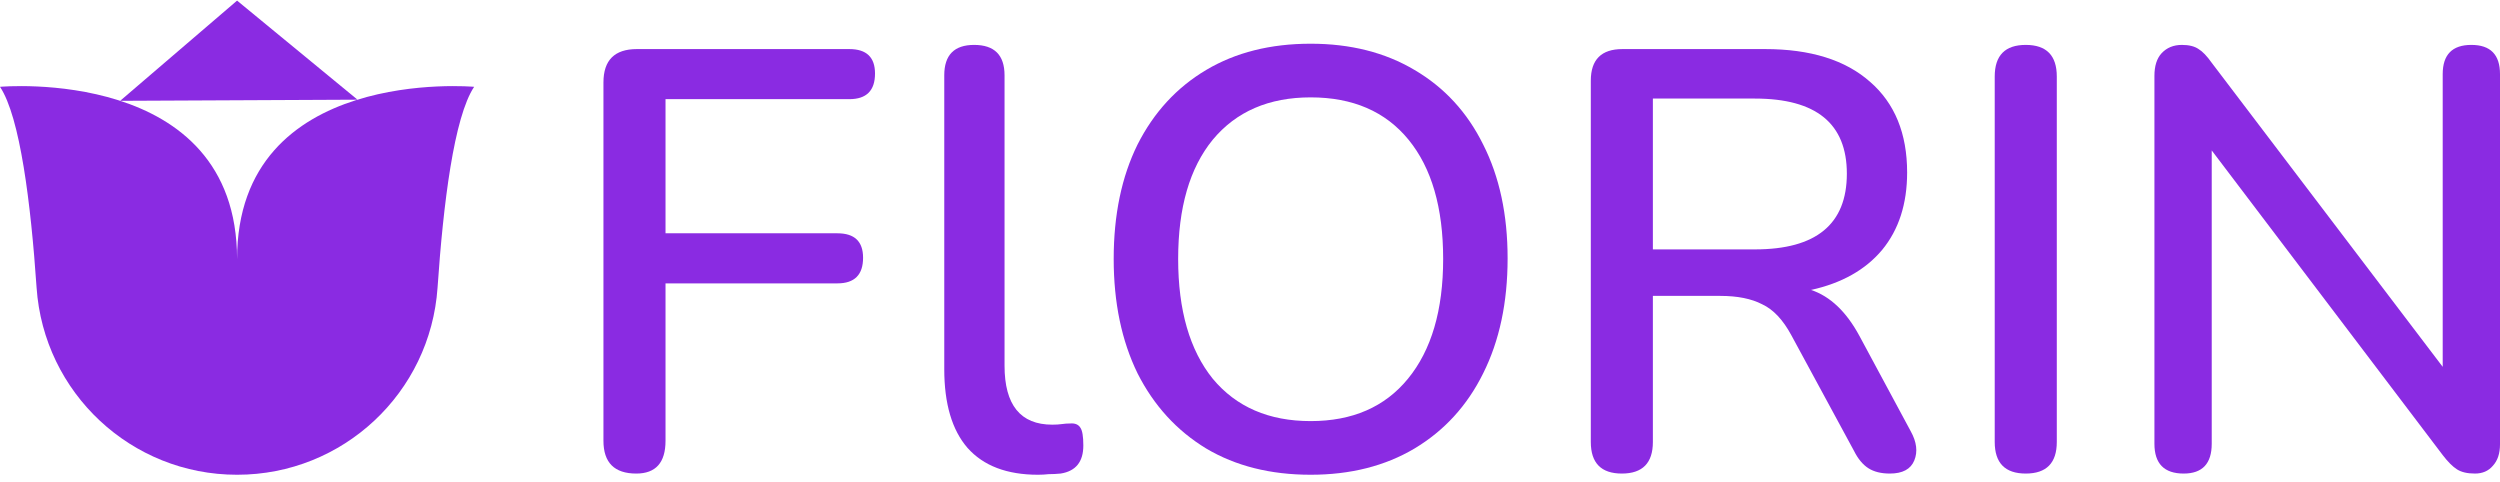
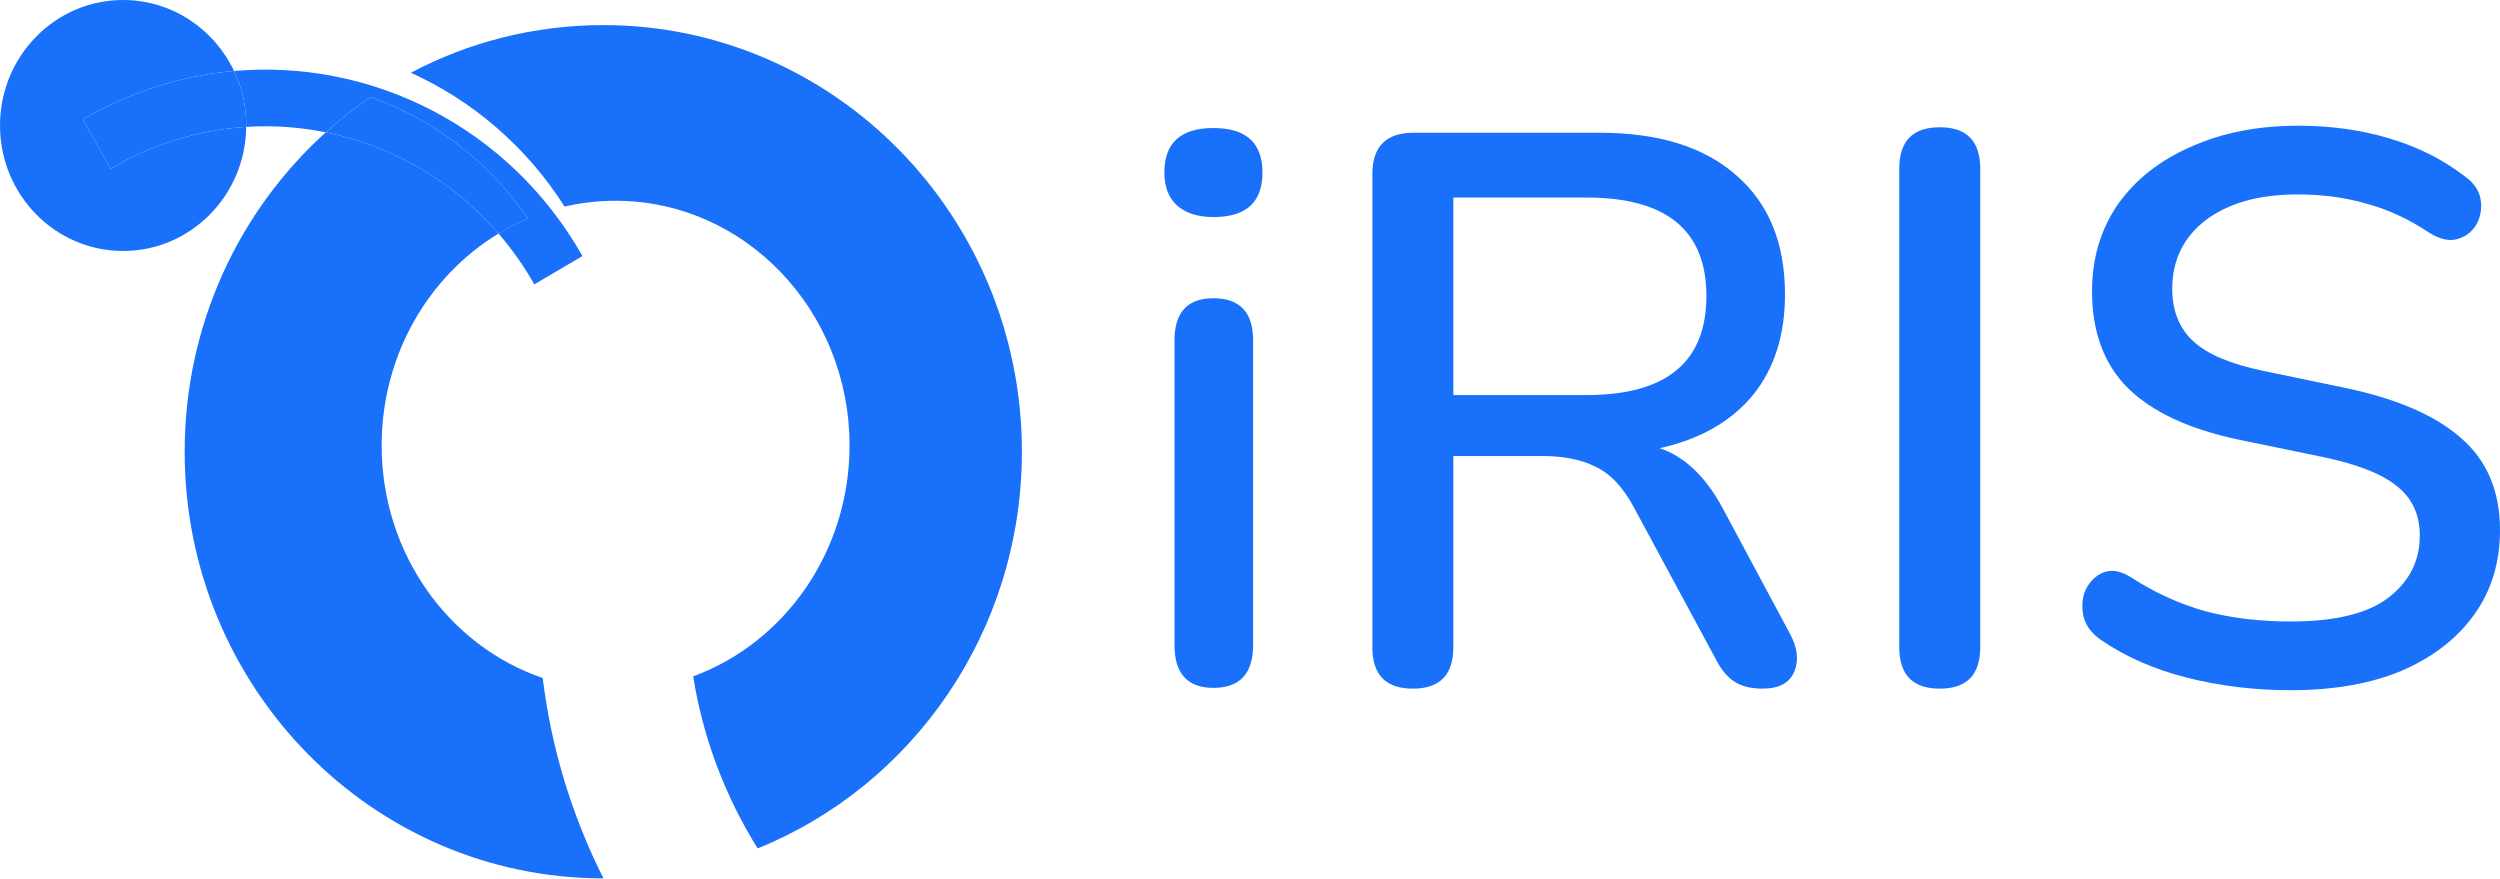
- <svg xmlns="http://www.w3.org/2000/svg" width="317" height="61" viewBox="0 0 317 61" fill="none">
-   <path d="M80.68 60.047C77.905 60.047 76.517 58.661 76.517 55.889V10.457C76.517 7.634 77.93 6.223 80.755 6.223H107.697C109.867 6.223 110.952 7.256 110.952 9.323C110.952 11.49 109.867 12.573 107.697 12.573H84.388V29.582H106.184C108.353 29.582 109.438 30.615 109.438 32.682C109.438 34.849 108.353 35.932 106.184 35.932H84.388V55.889C84.388 58.661 83.152 60.047 80.68 60.047Z" fill="#8A2BE2" />
-   <path d="M131.615 60.198C127.679 60.198 124.702 59.064 122.684 56.796C120.717 54.529 119.733 51.202 119.733 46.818V9.55C119.733 6.979 120.994 5.694 123.517 5.694C126.09 5.694 127.376 6.979 127.376 9.55V46.364C127.376 51.353 129.395 53.848 133.431 53.848C133.885 53.848 134.289 53.823 134.642 53.773C134.995 53.722 135.348 53.697 135.701 53.697C136.307 53.647 136.736 53.823 136.988 54.226C137.24 54.579 137.366 55.335 137.366 56.494C137.366 58.56 136.408 59.745 134.49 60.047C133.986 60.097 133.481 60.123 132.977 60.123C132.523 60.173 132.069 60.198 131.615 60.198Z" fill="#8A2BE2" />
-   <path d="M166.191 60.198C161.095 60.198 156.68 59.089 152.947 56.872C149.213 54.604 146.312 51.429 144.244 47.347C142.225 43.215 141.216 38.376 141.216 32.833C141.216 27.239 142.225 22.401 144.244 18.319C146.312 14.236 149.213 11.087 152.947 8.869C156.68 6.652 161.095 5.543 166.191 5.543C171.236 5.543 175.626 6.652 179.359 8.869C183.143 11.087 186.044 14.236 188.062 18.319C190.131 22.401 191.165 27.213 191.165 32.757C191.165 38.351 190.131 43.215 188.062 47.347C186.044 51.429 183.143 54.604 179.359 56.872C175.626 59.089 171.236 60.198 166.191 60.198ZM166.191 53.395C171.488 53.395 175.6 51.605 178.527 48.027C181.503 44.399 182.992 39.334 182.992 32.833C182.992 26.332 181.529 21.292 178.602 17.714C175.676 14.136 171.539 12.347 166.191 12.347C160.893 12.347 156.756 14.136 153.779 17.714C150.853 21.292 149.39 26.332 149.39 32.833C149.39 39.334 150.853 44.399 153.779 48.027C156.756 51.605 160.893 53.395 166.191 53.395Z" fill="#8A2BE2" />
-   <path d="M205.65 60.047C203.026 60.047 201.714 58.711 201.714 56.04V10.23C201.714 7.559 203.051 6.223 205.725 6.223H223.813C229.564 6.223 234.004 7.609 237.132 10.381C240.26 13.102 241.824 16.933 241.824 21.872C241.824 25.853 240.765 29.129 238.646 31.699C236.527 34.219 233.525 35.907 229.64 36.764C232.062 37.57 234.105 39.51 235.77 42.584L242.279 54.68C243.035 56.04 243.187 57.275 242.733 58.384C242.279 59.493 241.244 60.047 239.63 60.047C238.52 60.047 237.612 59.82 236.905 59.367C236.199 58.913 235.593 58.182 235.089 57.174L227.143 42.509C226.083 40.543 224.847 39.233 223.434 38.578C222.072 37.872 220.306 37.52 218.137 37.52H209.585V56.04C209.585 58.711 208.273 60.047 205.65 60.047ZM209.585 31.623H222.526C230.296 31.623 234.181 28.423 234.181 22.023C234.181 15.673 230.296 12.498 222.526 12.498H209.585V31.623Z" fill="#8A2BE2" />
-   <path d="M256.866 60.047C254.243 60.047 252.931 58.711 252.931 56.04V9.701C252.931 7.03 254.243 5.694 256.866 5.694C259.49 5.694 260.802 7.03 260.802 9.701V56.04C260.802 58.711 259.49 60.047 256.866 60.047Z" fill="#8A2BE2" />
-   <path d="M276.89 60.047C274.417 60.047 273.181 58.787 273.181 56.267V9.625C273.181 8.365 273.484 7.408 274.089 6.752C274.745 6.047 275.603 5.694 276.663 5.694C277.571 5.694 278.277 5.871 278.782 6.223C279.286 6.526 279.841 7.105 280.447 7.962L309.735 46.515V9.398C309.735 6.929 310.946 5.694 313.367 5.694C315.789 5.694 317 6.929 317 9.398V56.343C317 57.502 316.697 58.409 316.092 59.064C315.537 59.719 314.78 60.047 313.821 60.047C312.863 60.047 312.106 59.871 311.551 59.518C310.996 59.165 310.391 58.56 309.735 57.703L280.447 19.075V56.267C280.447 58.787 279.261 60.047 276.89 60.047Z" fill="#8A2BE2" />
-   <path d="M30.06 32.87C30.058 8.276 0 11.008 0 11.008C2.553 14.84 3.913 25.837 4.638 36.463C5.55 49.827 16.645 60.198 30.04 60.198H30.08C43.475 60.198 54.571 49.827 55.482 36.463C56.207 25.837 57.568 14.84 60.121 11.008C60.121 11.008 30.058 8.276 30.06 32.87Z" fill="#8A2BE2" />
-   <path d="M15.235 12.785L30.061 0.077L45.333 12.64" fill="#8A2BE2" />
+ <svg xmlns="http://www.w3.org/2000/svg" width="74" height="26" viewBox="0 0 74 26" fill="none">
+   <path d="M30.248 13.371C30.248 18.701 27.008 23.26 22.427 25.113C21.475 23.589 20.813 21.866 20.518 20.02C23.213 19.03 25.146 16.344 25.146 13.186C25.146 9.186 22.046 5.943 18.221 5.943C17.703 5.943 17.198 6.002 16.712 6.115C15.566 4.315 13.969 2.973 12.161 2.153C13.866 1.252 15.803 0.743 17.857 0.743C24.7 0.743 30.248 6.397 30.248 13.371Z" fill="#1971FB" />
+   <path d="M2.452 3.54L3.275 4.993C4.545 4.246 5.918 3.843 7.288 3.756L7.289 3.714C7.289 3.136 7.159 2.589 6.928 2.101C5.397 2.235 3.87 2.706 2.452 3.54Z" fill="#1971FB" />
+   <path fill-rule="evenodd" clip-rule="evenodd" d="M0 3.714C0 1.663 1.632 0 3.644 0C5.09 0 6.338 0.858 6.928 2.101C5.397 2.235 3.87 2.706 2.452 3.54L3.275 4.993C4.545 4.246 5.918 3.843 7.288 3.756C7.266 5.788 5.643 7.429 3.644 7.429C1.632 7.429 0 5.766 0 3.714ZM9.643 3.917C7.081 6.23 5.466 9.609 5.466 13.371C5.466 20.346 11.014 26 17.857 26L17.863 26C16.944 24.177 16.323 22.18 16.064 20.07C13.296 19.122 11.297 16.398 11.297 13.186C11.297 10.506 12.689 8.166 14.757 6.913C15.151 7.369 15.506 7.872 15.815 8.418L17.241 7.579C15.07 3.747 10.985 1.744 6.928 2.101C7.159 2.589 7.289 3.136 7.289 3.714L7.288 3.756C8.08 3.706 8.872 3.761 9.643 3.917ZM9.643 3.917C11.586 4.309 13.399 5.337 14.757 6.913C15.034 6.745 15.324 6.597 15.624 6.47C14.45 4.747 12.802 3.523 10.966 2.874C10.502 3.192 10.06 3.54 9.643 3.917Z" fill="#1971FB" />
+   <path d="M15.624 6.47C14.45 4.747 12.802 3.523 10.966 2.874C10.502 3.192 10.06 3.54 9.643 3.917C11.586 4.309 13.399 5.337 14.757 6.913C15.034 6.745 15.324 6.597 15.624 6.47Z" fill="#1971FB" />
+   <path d="M35.917 6.425C35.456 6.425 35.095 6.309 34.834 6.078C34.588 5.847 34.465 5.524 34.465 5.108C34.465 4.229 34.949 3.79 35.917 3.79C36.885 3.79 37.369 4.229 37.369 5.108C37.369 5.986 36.885 6.425 35.917 6.425ZM35.917 20.361C35.149 20.361 34.765 19.937 34.765 19.09V10.076C34.765 9.244 35.149 8.828 35.917 8.828C36.7 8.828 37.092 9.244 37.092 10.076V19.09C37.092 19.937 36.7 20.361 35.917 20.361Z" fill="#1971FB" />
+   <path d="M41.82 20.384C41.021 20.384 40.622 19.976 40.622 19.159V5.154C40.622 4.337 41.029 3.929 41.843 3.929H47.351C49.103 3.929 50.455 4.353 51.407 5.2C52.36 6.032 52.836 7.203 52.836 8.713C52.836 9.93 52.514 10.932 51.868 11.717C51.223 12.488 50.309 13.004 49.126 13.266C49.863 13.512 50.486 14.105 50.993 15.045L52.974 18.743C53.205 19.159 53.251 19.537 53.113 19.876C52.974 20.215 52.66 20.384 52.168 20.384C51.83 20.384 51.553 20.315 51.338 20.176C51.123 20.037 50.939 19.814 50.785 19.506L48.365 15.022C48.043 14.421 47.666 14.021 47.236 13.82C46.821 13.605 46.283 13.497 45.623 13.497H43.019V19.159C43.019 19.976 42.619 20.384 41.82 20.384ZM43.019 11.694H46.96C49.326 11.694 50.509 10.716 50.509 8.759C50.509 6.818 49.326 5.847 46.96 5.847H43.019V11.694Z" fill="#1971FB" />
+   <path d="M57.417 20.384C56.618 20.384 56.218 19.976 56.218 19.159V4.992C56.218 4.175 56.618 3.767 57.417 3.767C58.216 3.767 58.615 4.175 58.615 4.992V19.159C58.615 19.976 58.216 20.384 57.417 20.384Z" fill="#1971FB" />
+   <path d="M67.801 20.43C66.741 20.43 65.719 20.307 64.736 20.06C63.768 19.814 62.923 19.444 62.201 18.951C61.909 18.751 61.732 18.512 61.67 18.235C61.609 17.942 61.632 17.68 61.74 17.449C61.863 17.202 62.039 17.033 62.27 16.94C62.516 16.848 62.792 16.902 63.099 17.102C63.791 17.549 64.52 17.88 65.289 18.096C66.057 18.296 66.894 18.396 67.801 18.396C69.107 18.396 70.067 18.165 70.681 17.703C71.311 17.226 71.626 16.609 71.626 15.854C71.626 15.238 71.403 14.753 70.958 14.398C70.512 14.028 69.767 13.736 68.722 13.52L66.257 13.012C64.797 12.703 63.706 12.195 62.984 11.486C62.277 10.777 61.924 9.822 61.924 8.62C61.924 7.65 62.178 6.795 62.684 6.055C63.207 5.316 63.929 4.745 64.851 4.345C65.773 3.929 66.833 3.721 68.031 3.721C68.984 3.721 69.875 3.844 70.704 4.091C71.549 4.337 72.302 4.715 72.963 5.223C73.224 5.408 73.378 5.631 73.424 5.893C73.47 6.155 73.431 6.402 73.309 6.633C73.186 6.849 73.001 6.995 72.755 7.072C72.51 7.149 72.225 7.087 71.903 6.887C71.304 6.487 70.689 6.201 70.059 6.032C69.429 5.847 68.746 5.755 68.008 5.755C66.871 5.755 65.965 6.009 65.289 6.517C64.628 7.026 64.298 7.704 64.298 8.551C64.298 9.198 64.505 9.714 64.92 10.1C65.335 10.485 66.026 10.777 66.994 10.978L69.437 11.486C70.973 11.81 72.118 12.31 72.871 12.988C73.624 13.651 74 14.552 74 15.692C74 16.648 73.746 17.48 73.24 18.188C72.733 18.897 72.018 19.452 71.096 19.852C70.174 20.238 69.076 20.43 67.801 20.43Z" fill="#1971FB" />
</svg>
